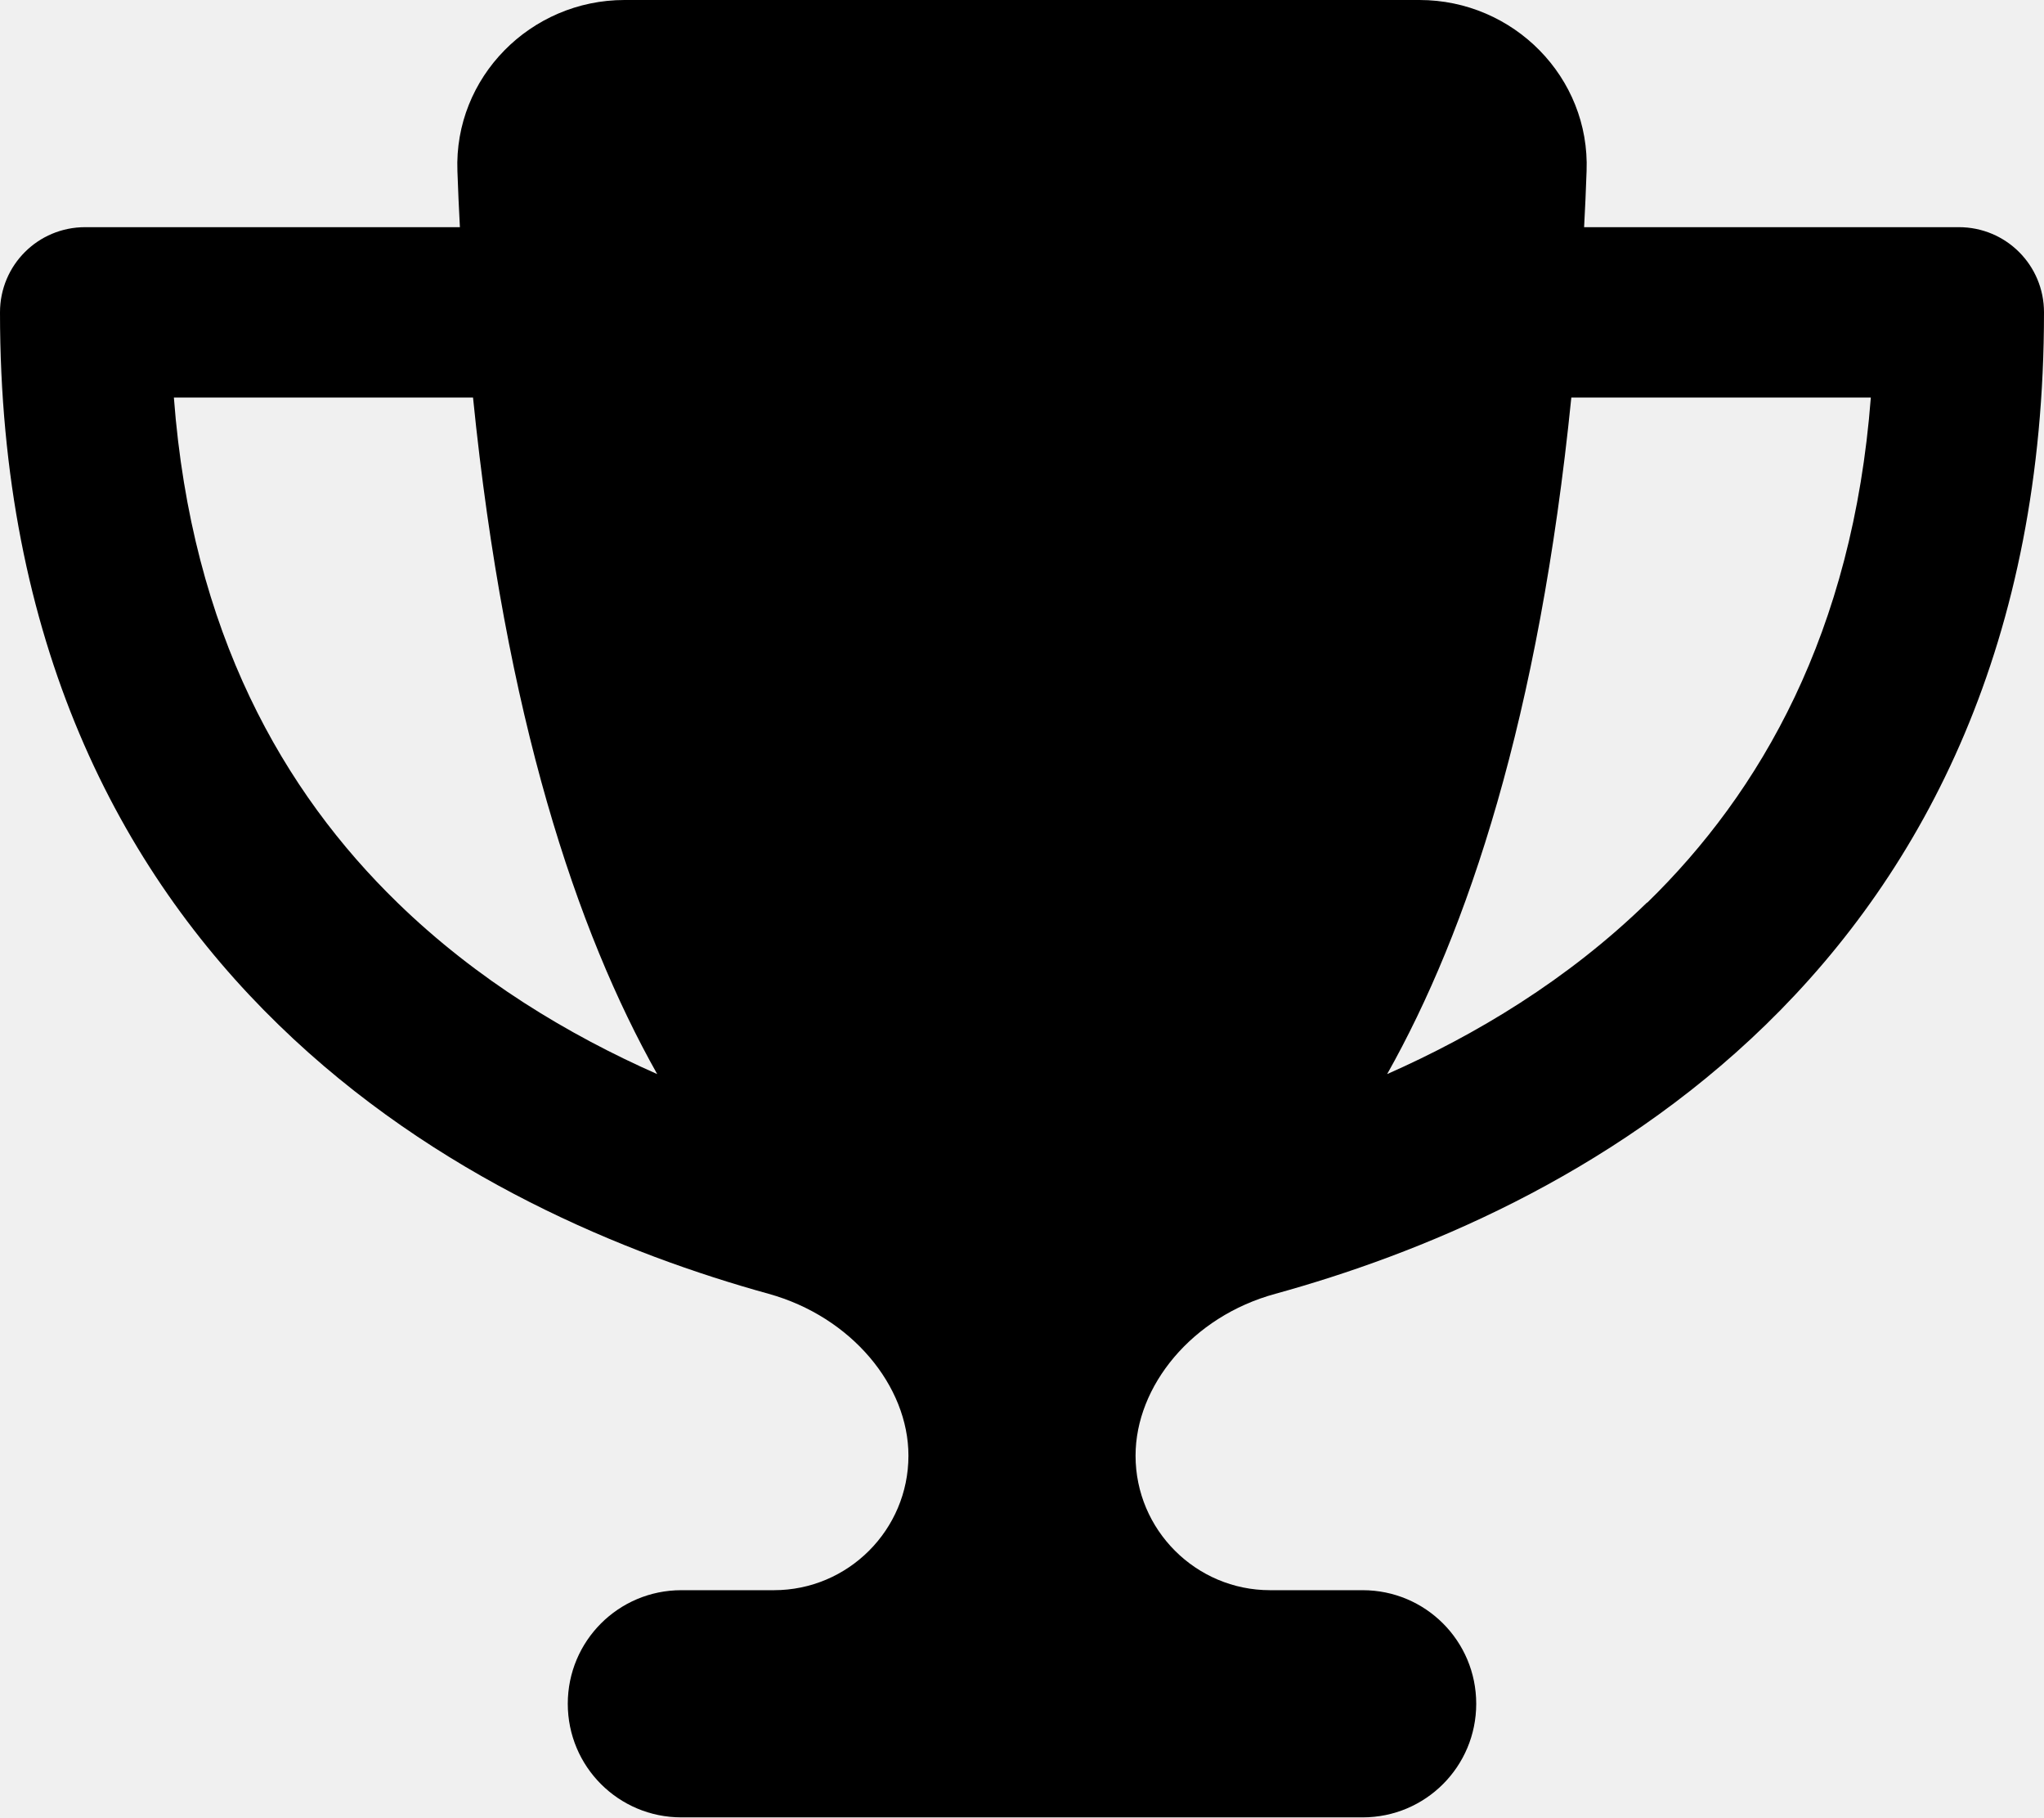
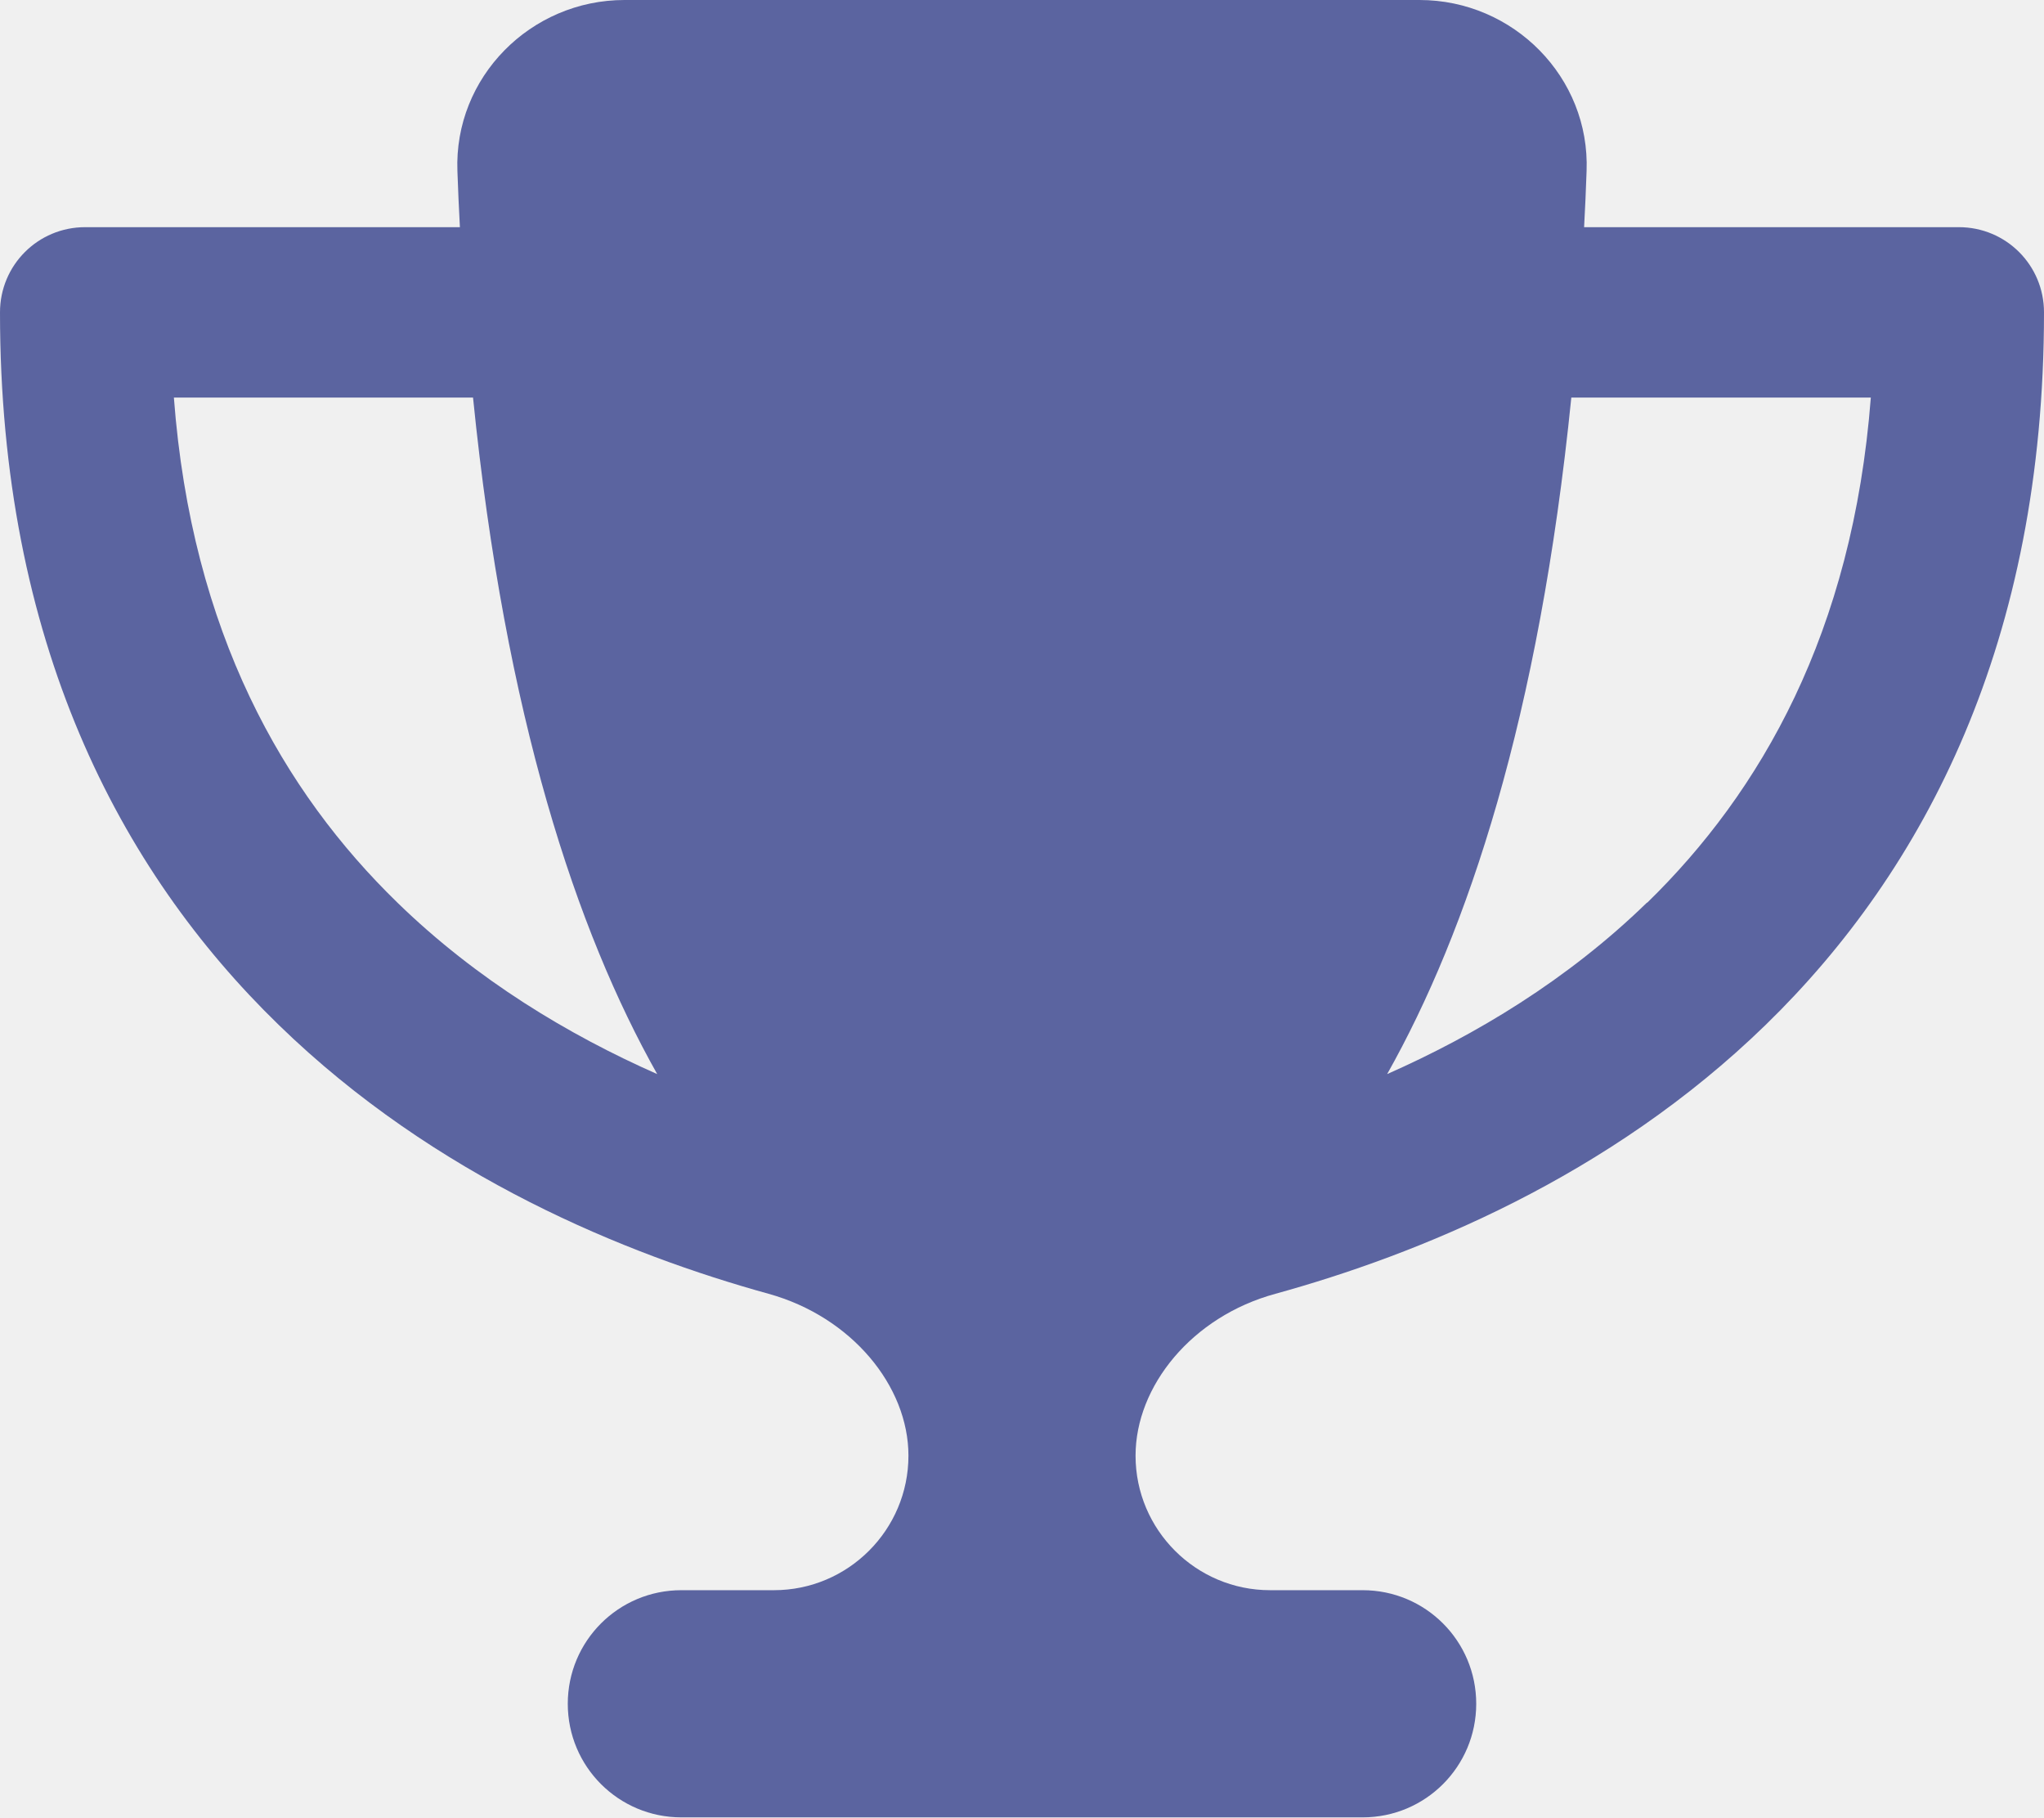
- <svg xmlns="http://www.w3.org/2000/svg" viewBox="0 0 576 512">
-   <path d="M400 0L176 0c-26.5 0-48.1 21.8-47.1 48.2c.2 5.3 .4 10.6 .7 15.8L24 64C10.7 64 0 74.7 0 88c0 92.6 33.5 157 78.5 200.7c44.3 43.1 98.3 64.8 138.1 75.8c23.4 6.5 39.4 26 39.4 45.6c0 20.9-17 37.9-37.9 37.9L192 448c-17.7 0-32 14.3-32 32s14.3 32 32 32l192 0c17.7 0 32-14.3 32-32s-14.3-32-32-32l-26.1 0C337 448 320 431 320 410.1c0-19.6 15.9-39.2 39.4-45.6c39.9-11 93.9-32.7 138.2-75.8C542.5 245 576 180.6 576 88c0-13.3-10.7-24-24-24L446.4 64c.3-5.2 .5-10.4 .7-15.8C448.1 21.8 426.5 0 400 0zM48.9 112l84.4 0c9.1 90.1 29.2 150.3 51.9 190.6c-24.9-11-50.8-26.5-73.2-48.3c-32-31.1-58-76-63-142.3zM464.1 254.3c-22.4 21.8-48.3 37.3-73.2 48.3c22.7-40.3 42.8-100.5 51.9-190.6l84.4 0c-5.1 66.3-31.1 111.2-63 142.3z" />
+ <svg xmlns="http://www.w3.org/2000/svg" width="576" height="512" viewBox="0 0 576 512" fill="none">
+   <g clip-path="url(#clip0_448_125)">
+     <path d="M400 0H176C149.5 0 127.9 21.8 128.9 48.2C129.1 53.5 129.3 58.8 129.6 64H24C10.7 64 0 74.7 0 88C0 180.6 33.5 245 78.5 288.7C122.8 331.8 176.8 353.5 216.6 364.5C240 371 256 390.5 256 410.1C256 431 239 448 218.1 448H192C174.3 448 160 462.3 160 480C160 497.7 174.3 512 192 512H384C401.7 512 416 497.7 416 480C416 462.3 401.7 448 384 448H357.9C337 448 320 431 320 410.1C320 390.5 335.9 370.9 359.4 364.5C399.3 353.5 453.3 331.8 497.6 288.7C542.5 245 576 180.6 576 88C576 74.7 565.3 64 552 64H446.4C446.7 58.8 446.9 53.6 447.1 48.2C448.1 21.8 426.5 0 400 0ZM48.9 112H133.3C142.4 202.1 162.5 262.3 185.2 302.6C160.3 291.6 134.4 276.1 112 254.3C80 223.2 54 178.3 49 112H48.9ZM464.1 254.3C441.7 276.1 415.8 291.6 390.9 302.6C413.6 262.3 433.7 202.1 442.8 112H527.2C522.1 178.3 496.1 223.2 464.2 254.3H464.1Z" fill="#5B64A0" />
+   </g>
+   <defs>
+     <clipPath id="clip0_448_125">
+       <rect width="576" height="512" fill="white" />
+     </clipPath>
+   </defs>
</svg>
